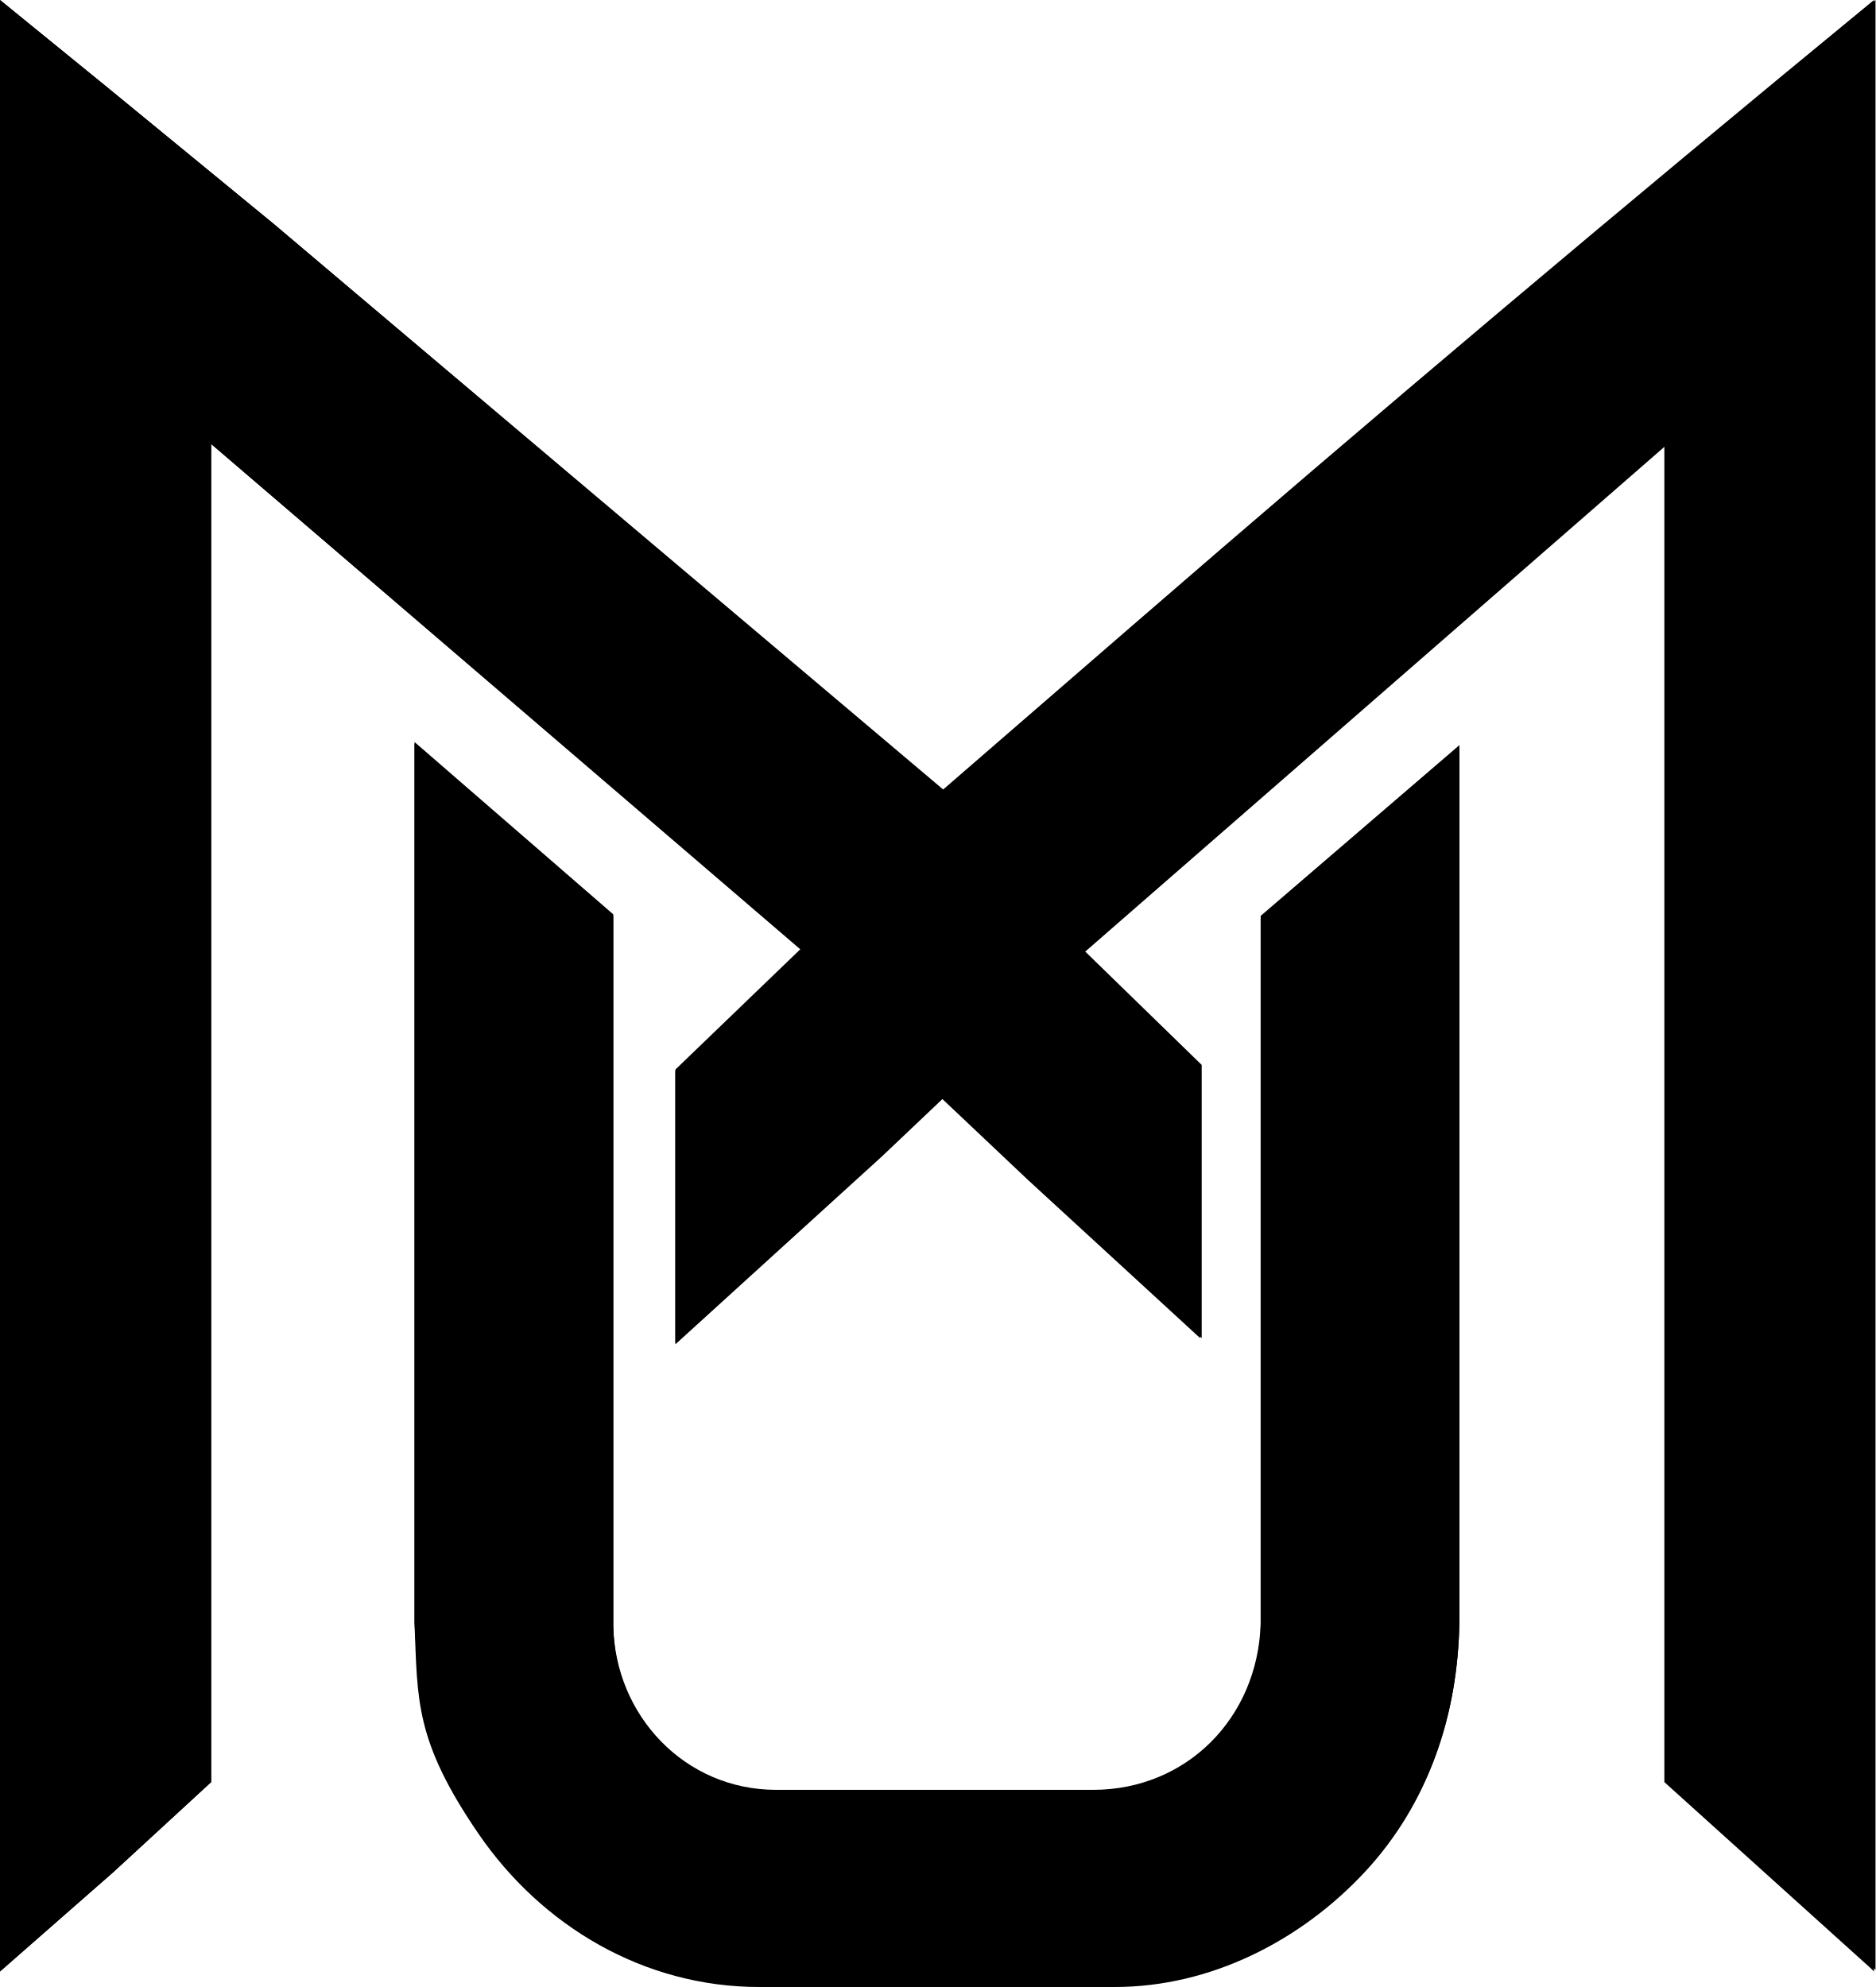
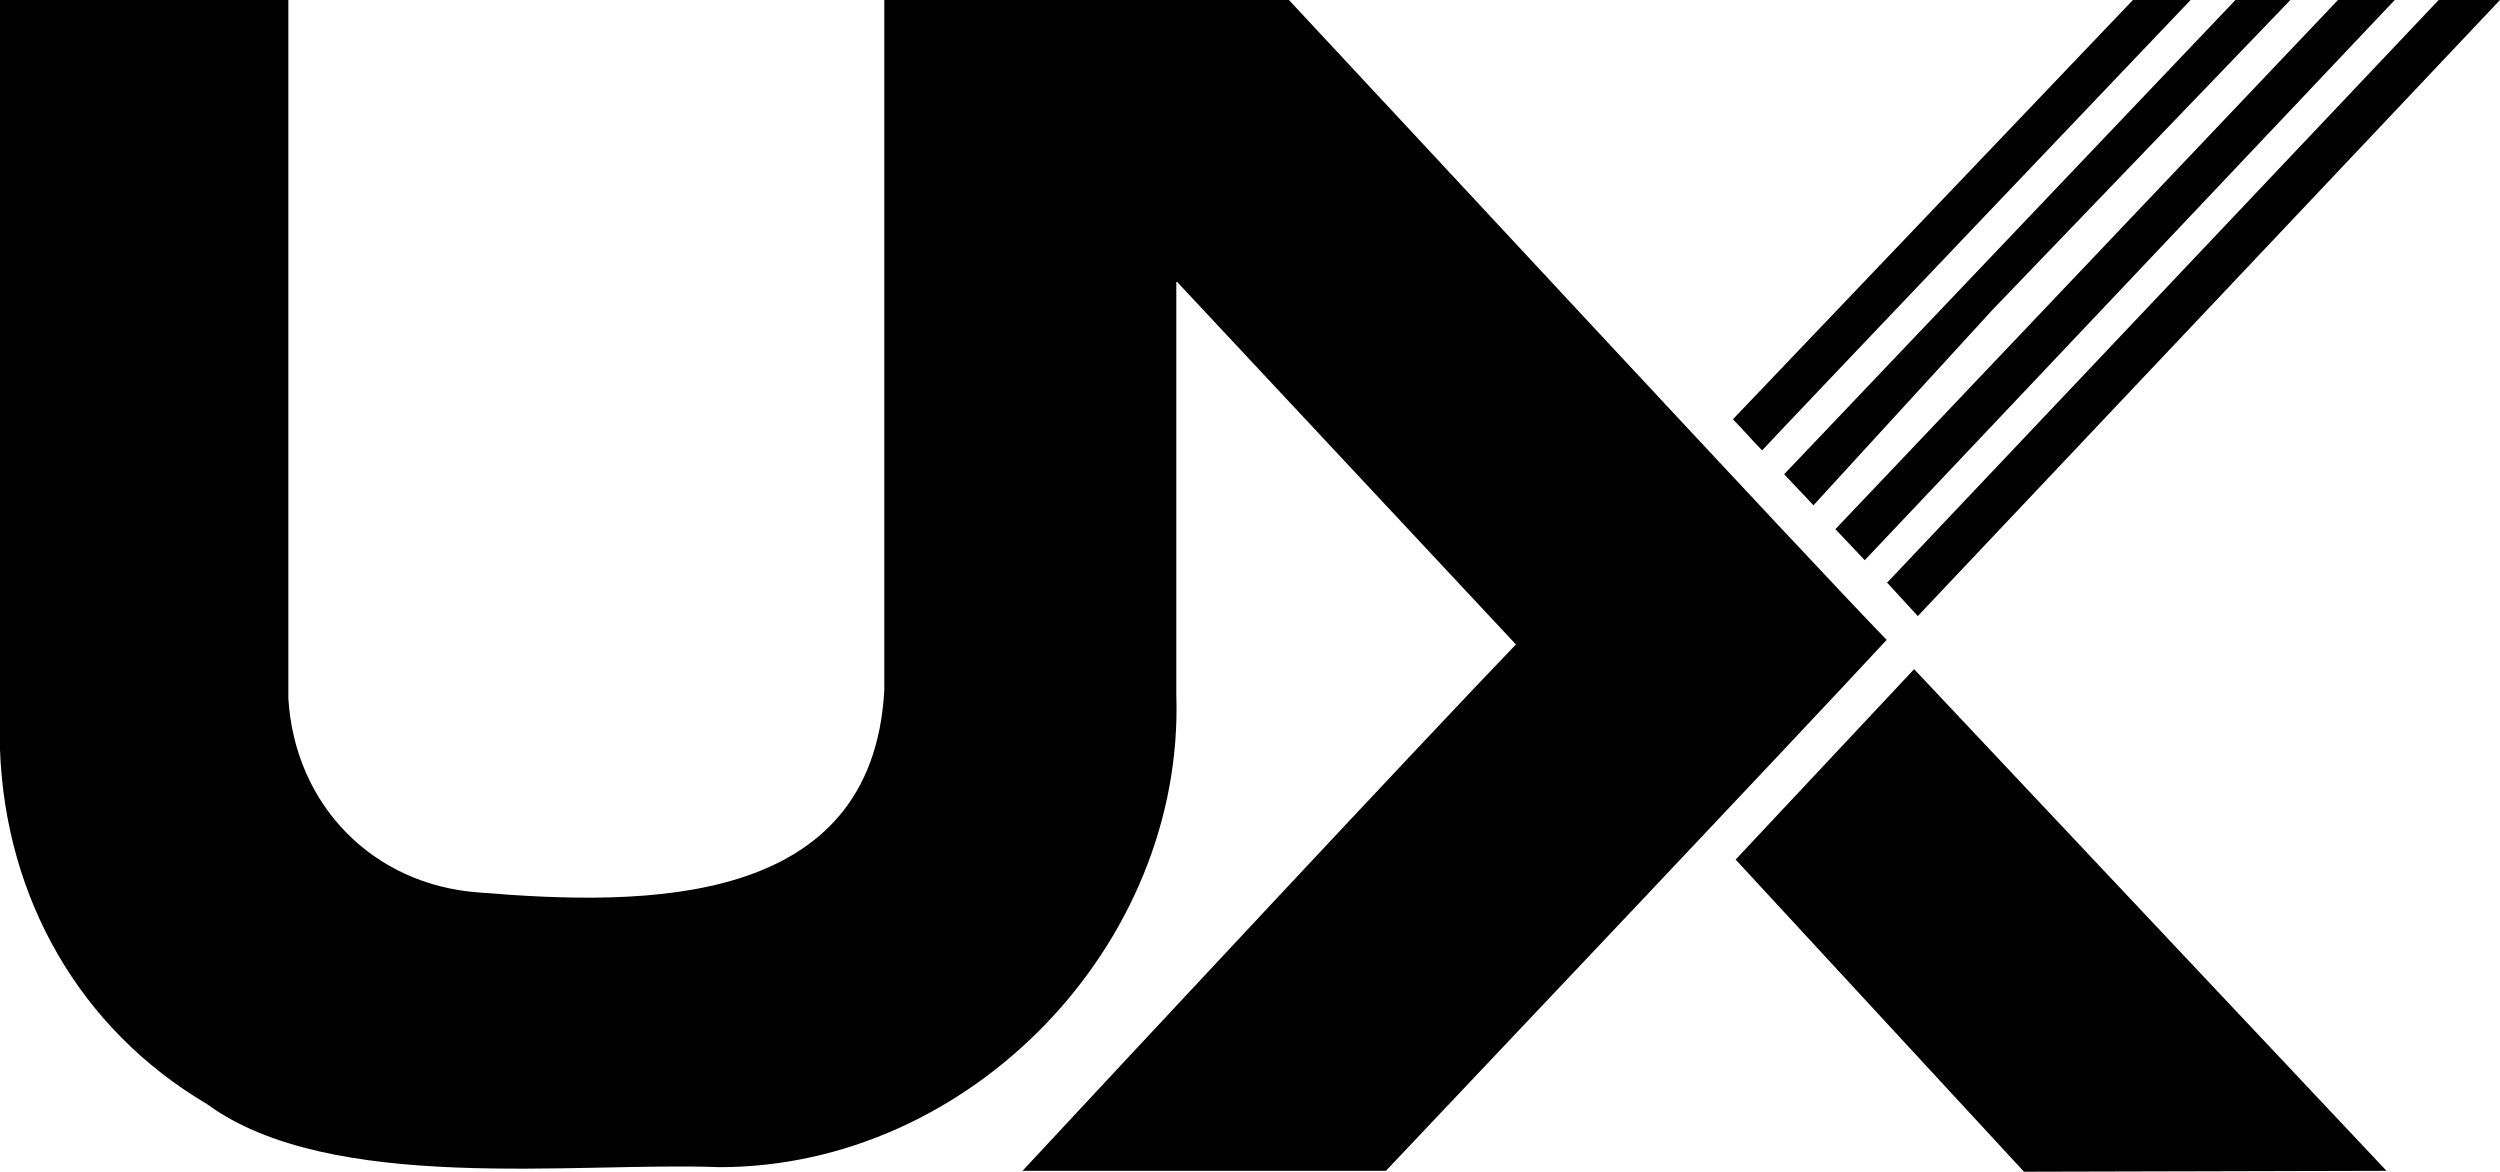
- <svg xmlns="http://www.w3.org/2000/svg" id="Layer_1" version="1.1" viewBox="0 0 120.8 128">
-   <g id="RbfCym">
-     <g>
-       <path d="M66.2,76l11.1,10.2v-17.6s-7.5-7.3-7.5-7.3l37.4-32.6v86.1s13.3,12,13.3,12l.2.2s0-.2,0-.4V0c-16.3,13.4-32.2,26.8-48,40.5l-12,10.4L17.6,14.4,7,5.7,0,0v127s7.3-6.4,7.3-6.4l6.3-5.8V28.6s38,32.5,38,32.5l-8.1,7.8v17.6s13.3-12.1,13.3-12.1l3.9-3.7,5.5,5.2ZM94,48l-12.8,11v45.6c-.2,6.1-4.8,10.7-10.8,10.7h-20.4c-5.9,0-10.4-4.8-10.5-10.6v-45.8s-12.8-11.1-12.8-11.1v56.7c.2,4.9,1.3,9.5,4.1,13.5,4.1,6,10.7,9.9,18.1,9.9h22.9c6.2,0,11.9-2.8,16.1-7.4s6-10,6.1-16.1v-56.5Z" />
-       <path d="M66.2,76l-5.5-5.2-3.9,3.7-13.3,12.1v-17.6s8.1-7.8,8.1-7.8L13.6,28.6v86.2s-6.3,5.8-6.3,5.8L0,127V0s7,5.7,7,5.7l10.6,8.7,43.2,36.5,12-10.4C88.6,26.8,104.5,13.4,120.8,0v126.5c0,.2,0,.4,0,.4l-.2-.2-13.3-12V28.7s-37.4,32.6-37.4,32.6l7.5,7.3v17.6s-11.1-10.2-11.1-10.2Z" />
-       <path d="M94,48v56.5c-.1,6-2,11.7-6.1,16.1s-9.9,7.4-16.1,7.4h-22.9c-7.4,0-14-3.9-18.1-9.9s-3.9-8.6-4.1-13.5v-56.7s12.8,11.1,12.8,11.1v45.8c.1,5.9,4.6,10.6,10.5,10.6h20.4c6.1,0,10.7-4.6,10.8-10.6v-45.6s12.8-11,12.8-11Z" />
-     </g>
-   </g>
+ <svg xmlns="http://www.w3.org/2000/svg" id="Layer_1" version="1.1" viewBox="0 0 273.1 128">
+   <path d="M140.8,0h-44.2s0,75.4,0,75.4c-1.3,23.8-26.1,23.6-44.2,22.1-11.7-.8-20.2-9.6-20.9-21.2V0s-31.5,0-31.5,0c0,0,0,81.9,0,81.9.6,16.2,8.7,30.5,22.6,38.7,13.5,9.9,40.3,6.3,56,6.9,27.4,0,50.8-24.3,49.9-51.6,0,0,0-45.2,0-45.2l37.1,39.7c-10.4,10.8-43.2,46-53.9,57.5h39.7c12.1-12.8,43.1-45.5,54.7-58C198.1,61.7,149.7,9.5,140.8,0Z" />
+   <polygon points="189.6 93.9 221.1 128 260.7 127.9 209.1 73.1 189.6 93.9" />
+   <path d="M206.2,63.7h0c1.2,1.3,2.3,2.5,3.3,3.6h0S273.1,0,273.1,0h-6.7l-60.3,63.7Z" />
+   <path d="M200.5,57.8c1.1,1.2,2.2,2.3,3.2,3.4h0S261.6,0,261.6,0h-6.2l-54.8,57.7h0Z" />
+   <path d="M194.9,51.8c1.1,1.2,2.2,2.3,3.2,3.4h0c0,0,19.6-21.4,19.6-21.4L250.2,0h-6l-49.2,51.7h0Z" />
+   <path d="M189.3,45.8c1.1,1.1,2.1,2.3,3.2,3.4h0C192.5,49.1,239.3,0,239.3,0h-6.3l-43.6,45.7h0Z" />
</svg>
